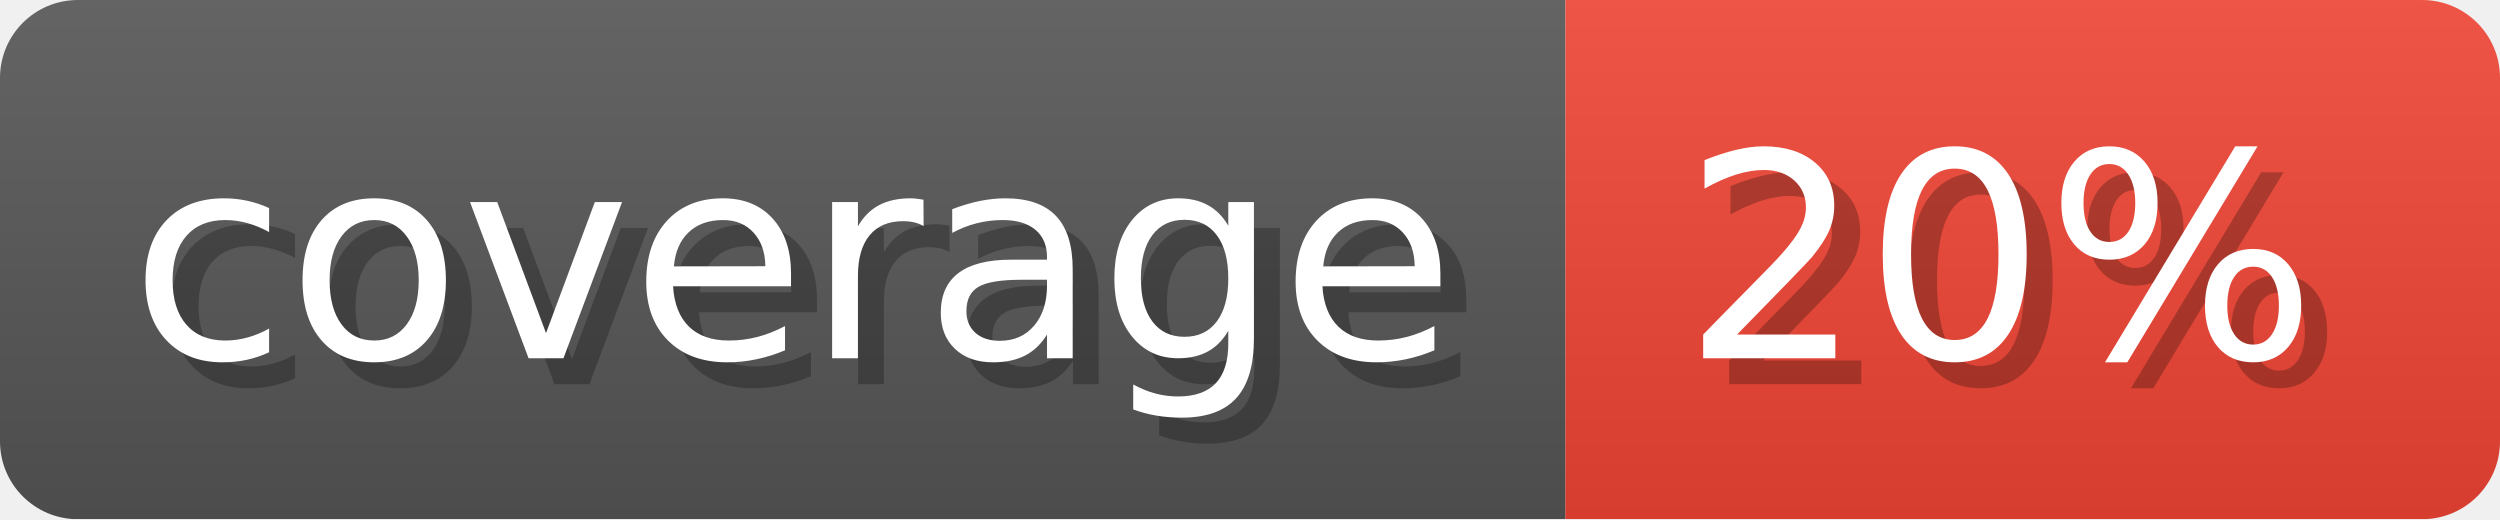
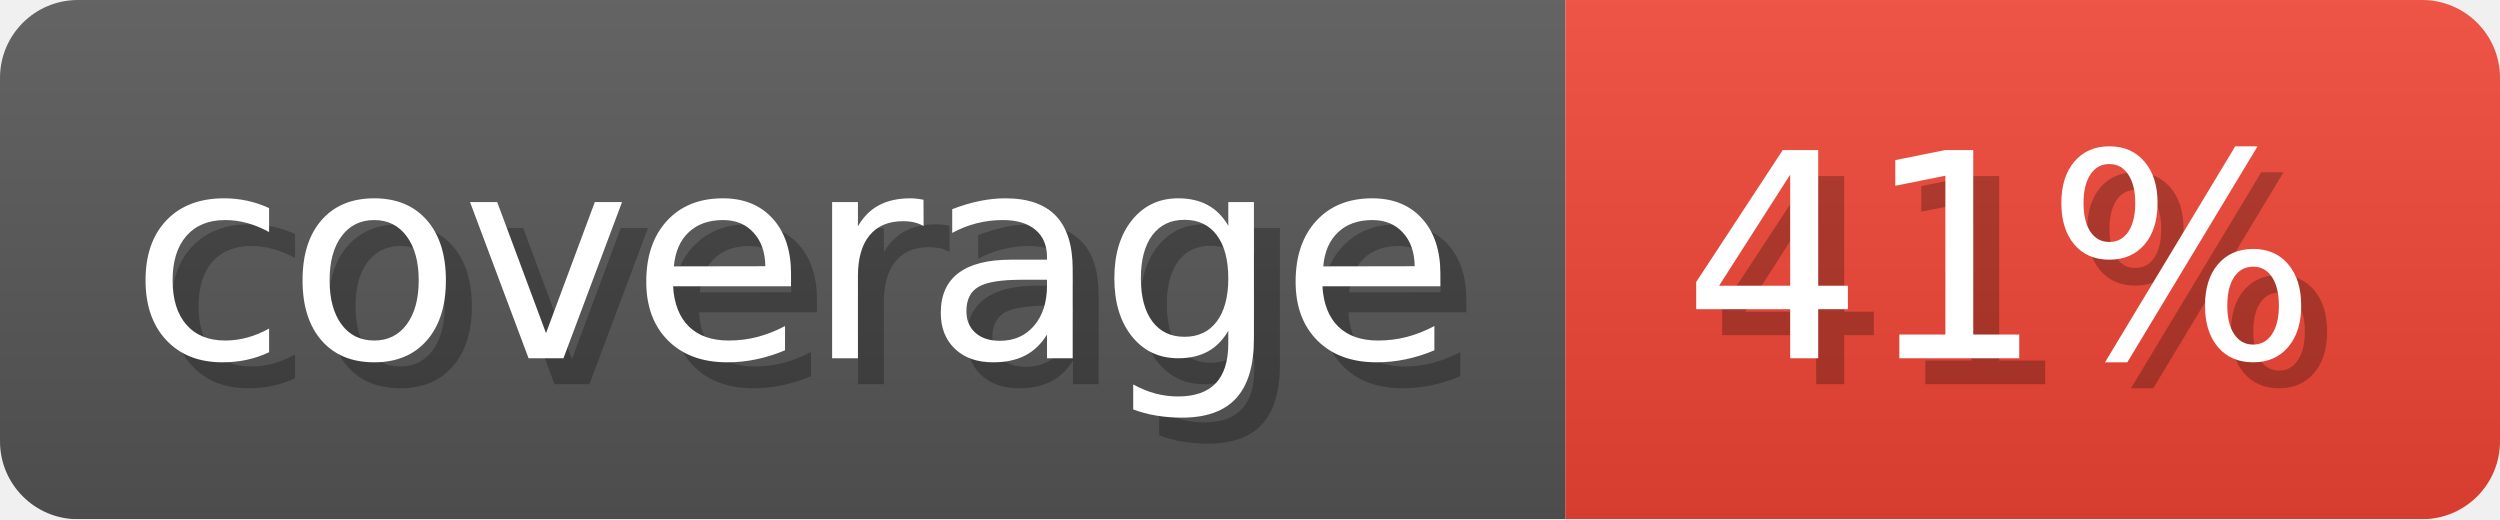
- <svg xmlns="http://www.w3.org/2000/svg" width="96.3" height="20" viewBox="0 0 963 200" role="img" aria-label="coverage: 20%">
+ <svg xmlns="http://www.w3.org/2000/svg" width="96.3" height="20" viewBox="0 0 963 200" role="img" aria-label="coverage: 41%">
  <linearGradient id="a" x2="0" y2="100%">
    <stop offset="0" stop-opacity=".1" stop-color="#EEE" />
    <stop offset="1" stop-opacity=".1" />
  </linearGradient>
  <mask id="m">
    <rect width="963" height="200" rx="30" fill="#FFF" />
  </mask>
  <g mask="url(#m)">
    <rect width="603" height="200" fill="#555" />
    <rect width="360" height="200" fill="#E43" x="603" />
    <rect width="963" height="200" fill="url(#a)" />
  </g>
  <g aria-hidden="true" fill="#fff" text-anchor="start" font-family="Verdana,DejaVu Sans,sans-serif" font-size="110">
    <text x="60" y="148" textLength="503" fill="#000" opacity="0.25">coverage</text>
    <text x="50" y="138" textLength="503">coverage</text>
-     <text x="658" y="148" textLength="260" fill="#000" opacity="0.25">20%</text>
-     <text x="648" y="138" textLength="260">20%</text>
+     <text x="658" y="148" textLength="260" fill="#000" opacity="0.25">41%</text>
+     <text x="648" y="138" textLength="260">41%</text>
  </g>
</svg>
